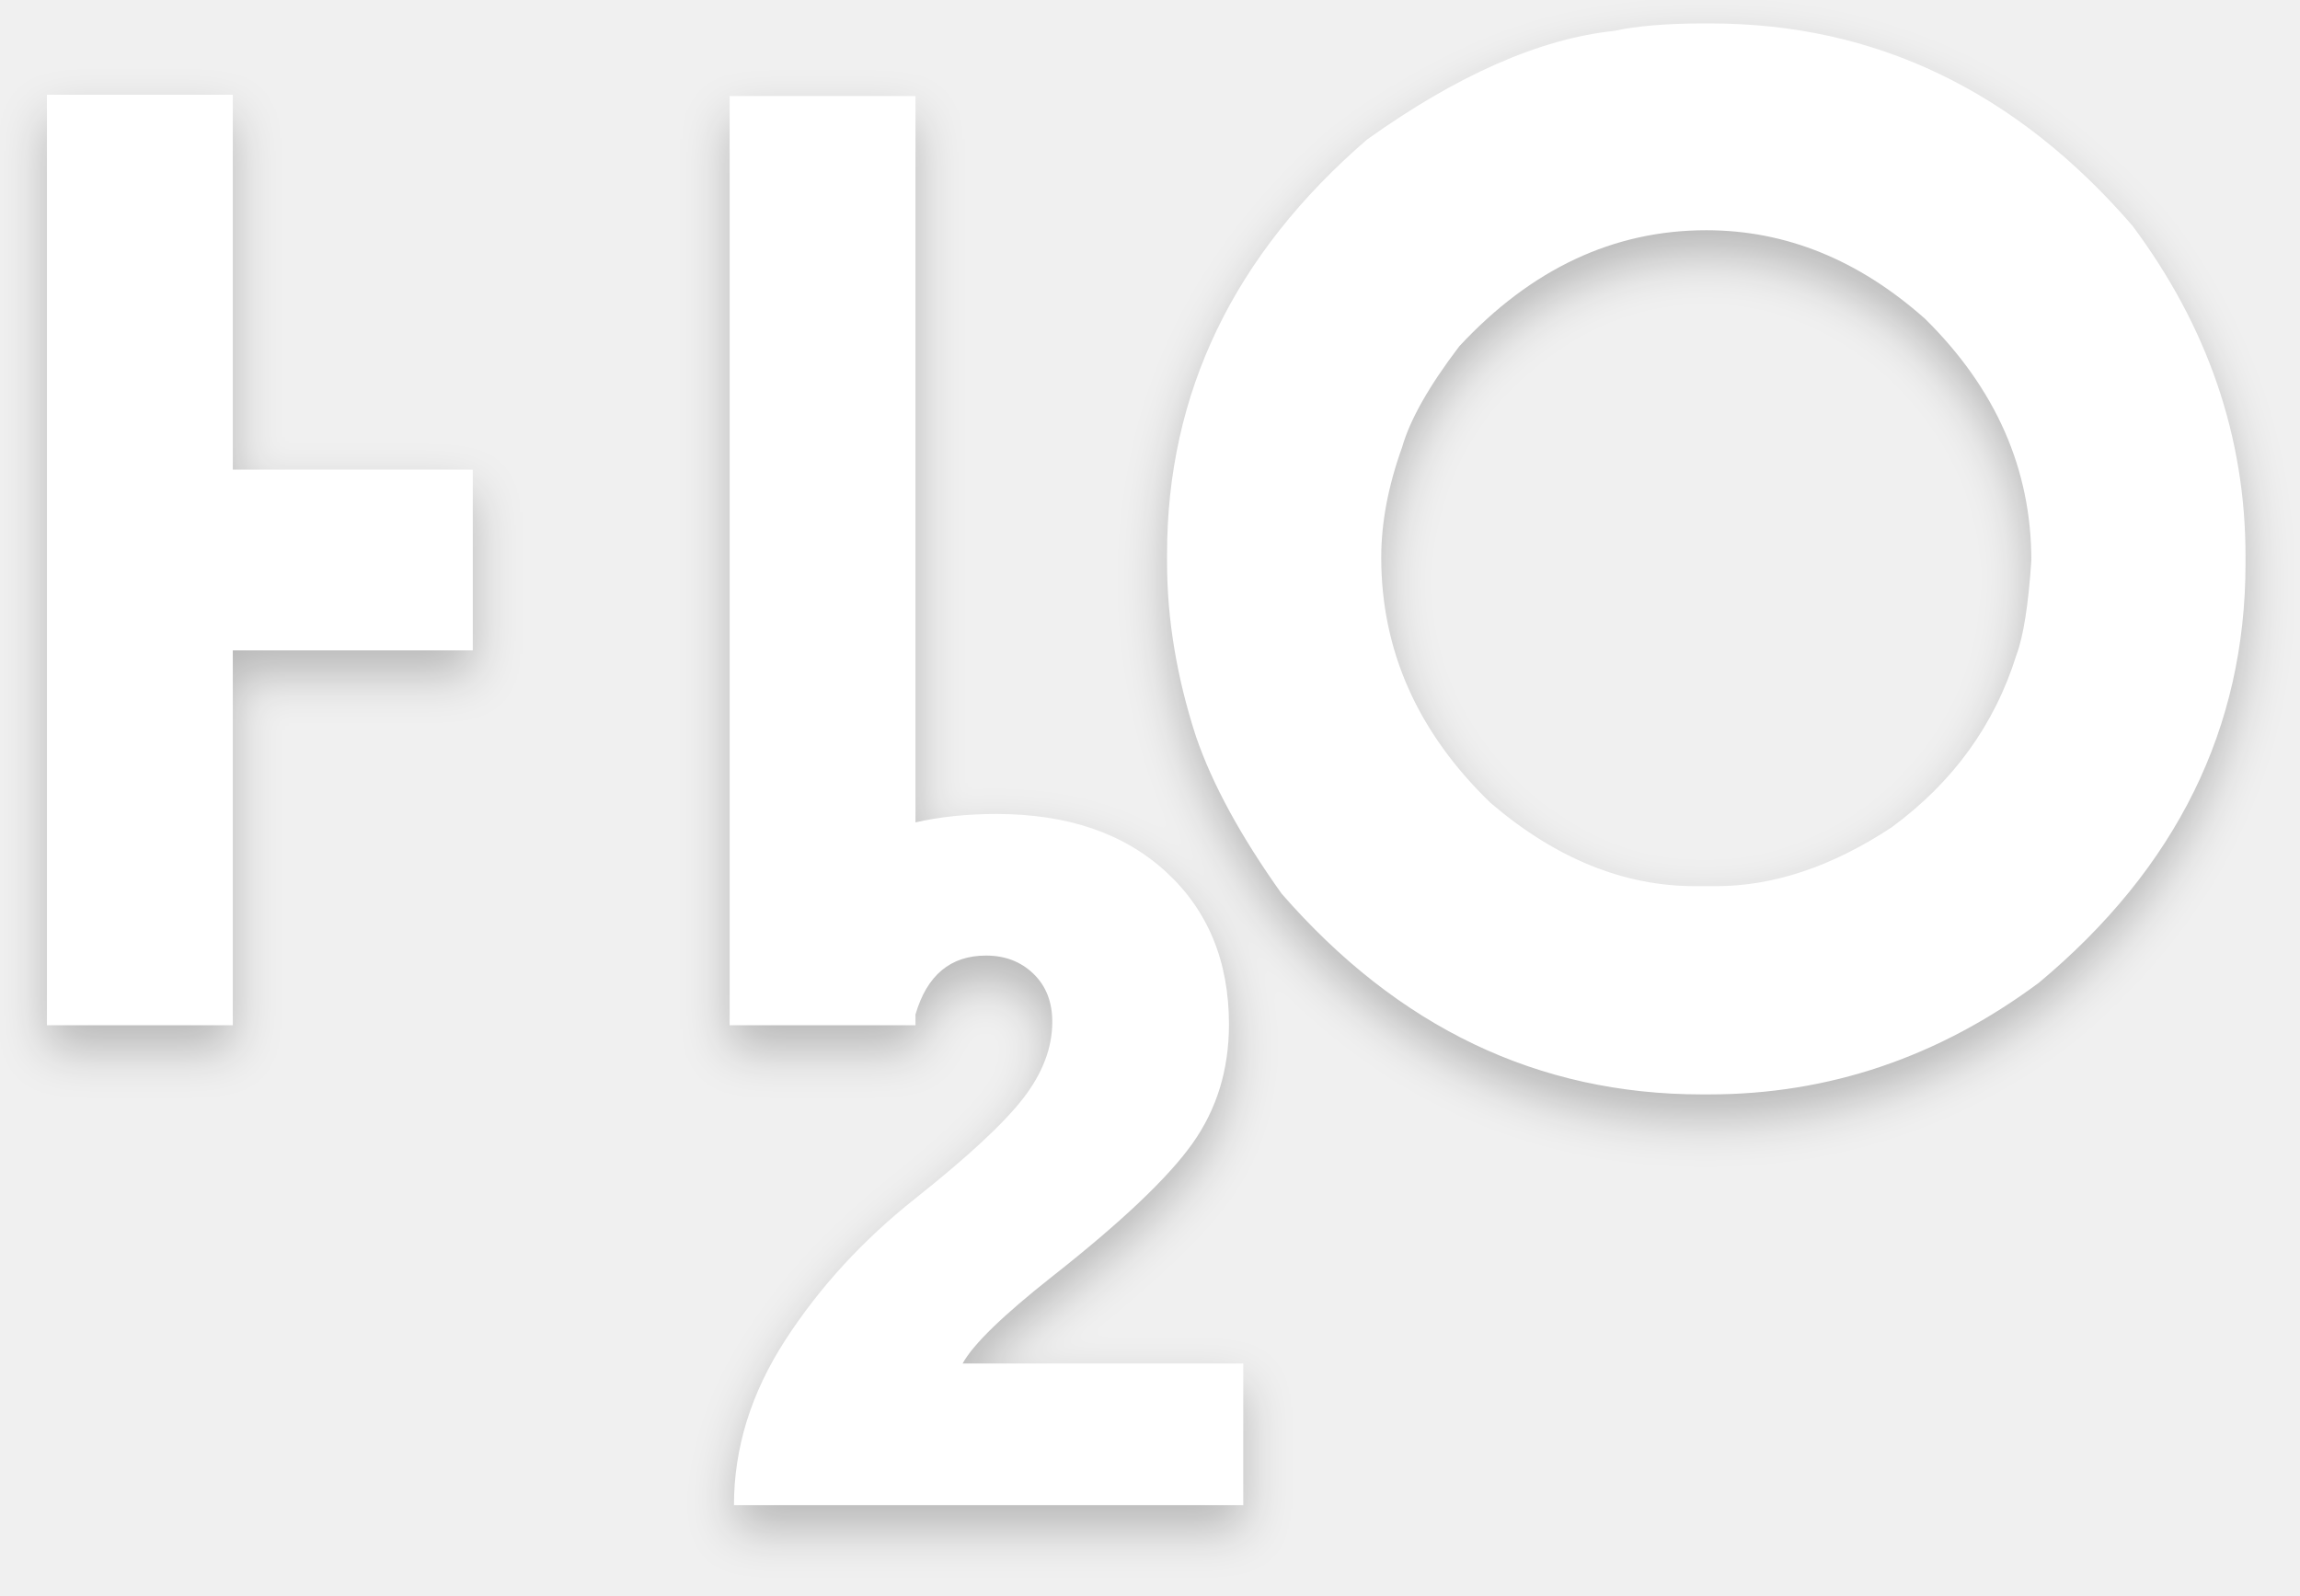
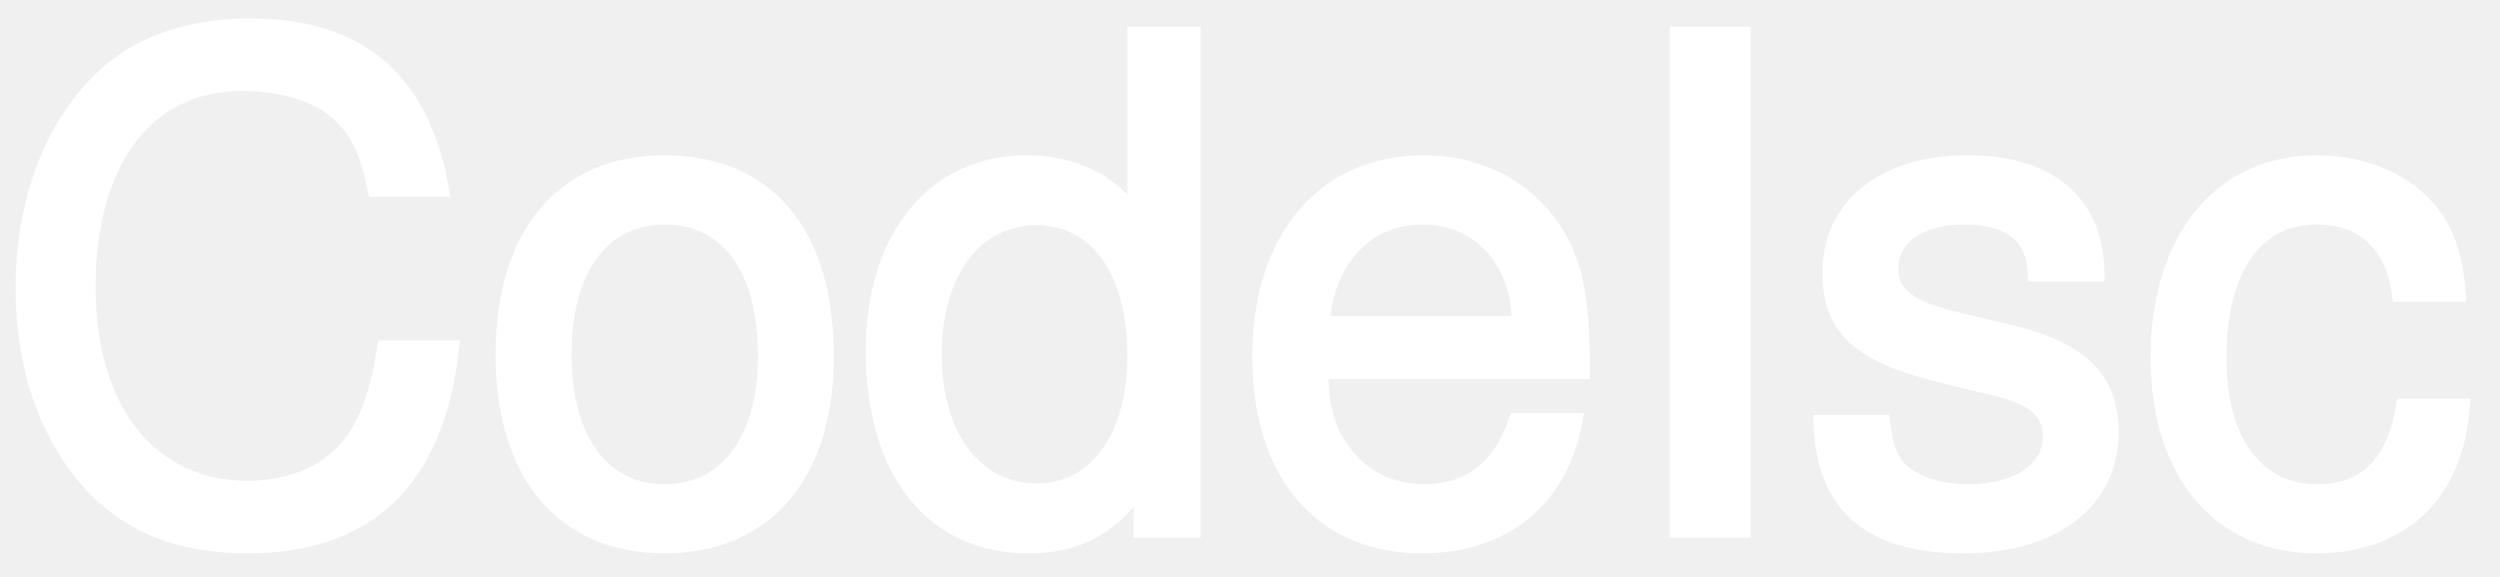
- <svg xmlns="http://www.w3.org/2000/svg" xmlns:xlink="http://www.w3.org/1999/xlink" width="98px" height="68px" viewBox="0 0 98 68" version="1.1">
-   <defs>
-     <path d="M2,4.038 L9.919,4.038 L9.919,20.014 L20.145,20.014 L20.145,27.714 L9.919,27.714 L9.919,43.69 L2,43.69 L2,4.038 Z M39.008,35.045 L39.008,4.093 L31.089,4.093 L31.089,43.69 L39.008,43.69 L39.008,43.231 C39.495,41.558 40.497,40.721 42.013,40.721 C42.825,40.721 43.498,40.979 44.033,41.496 C44.569,42.013 44.836,42.696 44.836,43.545 C44.836,44.652 44.421,45.741 43.591,46.811 C42.76,47.881 41.229,49.302 38.996,51.074 C36.763,52.845 34.917,54.857 33.459,57.108 C32.002,59.359 31.273,61.703 31.273,64.139 L52.974,64.139 L52.974,58.105 L41.016,58.105 C41.459,57.293 42.732,56.056 44.836,54.395 C47.789,52.07 49.782,50.179 50.815,48.721 C51.849,47.263 52.365,45.574 52.365,43.655 C52.365,40.961 51.47,38.793 49.68,37.15 C47.89,35.508 45.482,34.687 42.456,34.687 C41.203,34.687 40.054,34.806 39.008,35.045 Z M72.575,1 L72.892,1 C79.907,1 85.897,3.873 90.862,9.62 C94.074,13.931 95.679,18.621 95.679,23.692 L95.679,24.009 C95.679,31.023 92.742,36.982 86.869,41.883 C82.601,45.053 77.921,46.637 72.829,46.637 L72.512,46.637 C65.54,46.637 59.571,43.785 54.606,38.08 C52.873,35.65 51.658,33.421 50.961,31.393 C50.137,28.858 49.725,26.375 49.725,23.945 L49.725,23.628 C49.725,16.741 52.567,10.846 58.25,5.944 C62.096,3.197 65.603,1.655 68.772,1.317 C69.744,1.106 71.012,1 72.575,1 Z M58.853,23.755 C58.853,27.727 60.406,31.213 63.511,34.214 C66.279,36.58 69.184,37.763 72.227,37.763 L73.114,37.763 C75.565,37.763 78.058,36.929 80.594,35.26 C83.214,33.337 84.988,30.886 85.918,27.907 C86.214,27.125 86.425,25.784 86.552,23.882 C86.552,19.994 85.041,16.561 82.02,13.582 C79.189,11.068 76.083,9.811 72.702,9.811 C68.751,9.811 65.244,11.459 62.18,14.755 C60.891,16.445 60.078,17.882 59.74,19.065 C59.148,20.713 58.853,22.276 58.853,23.755 Z" id="path-1" />
-     <filter x="-50%" y="-50%" width="200%" height="200%" filterUnits="objectBoundingBox" id="filter-2">
-       <feOffset dx="0" dy="1" in="SourceAlpha" result="shadowOffsetOuter1" />
-       <feGaussianBlur stdDeviation="1" in="shadowOffsetOuter1" result="shadowBlurOuter1" />
-       <feColorMatrix values="0 0 0 0 0   0 0 0 0 0   0 0 0 0 0  0 0 0 0.236 0" type="matrix" in="shadowBlurOuter1" />
-     </filter>
-   </defs>
-   <g id="logo" stroke="none" stroke-width="1" fill="none" fill-rule="evenodd">
-     <g id="Combined-Shape">
-       <use fill="black" fill-opacity="1" filter="url(#filter-2)" xlink:href="#path-1" />
-       <use fill="#FFFFFF" fill-rule="evenodd" xlink:href="#path-1" />
-     </g>
+ <svg xmlns="http://www.w3.org/2000/svg" width="295" height="68">
+   <g>
+     <text xml:space="preserve" text-anchor="start" font-family="Helvetica, Arial, sans-serif" font-size="80" id="svg_1" y="62.45" x="-1" stroke-width="2" stroke="#ffffff" fill="#ffffff">CodeIsc</text>
  </g>
</svg>
